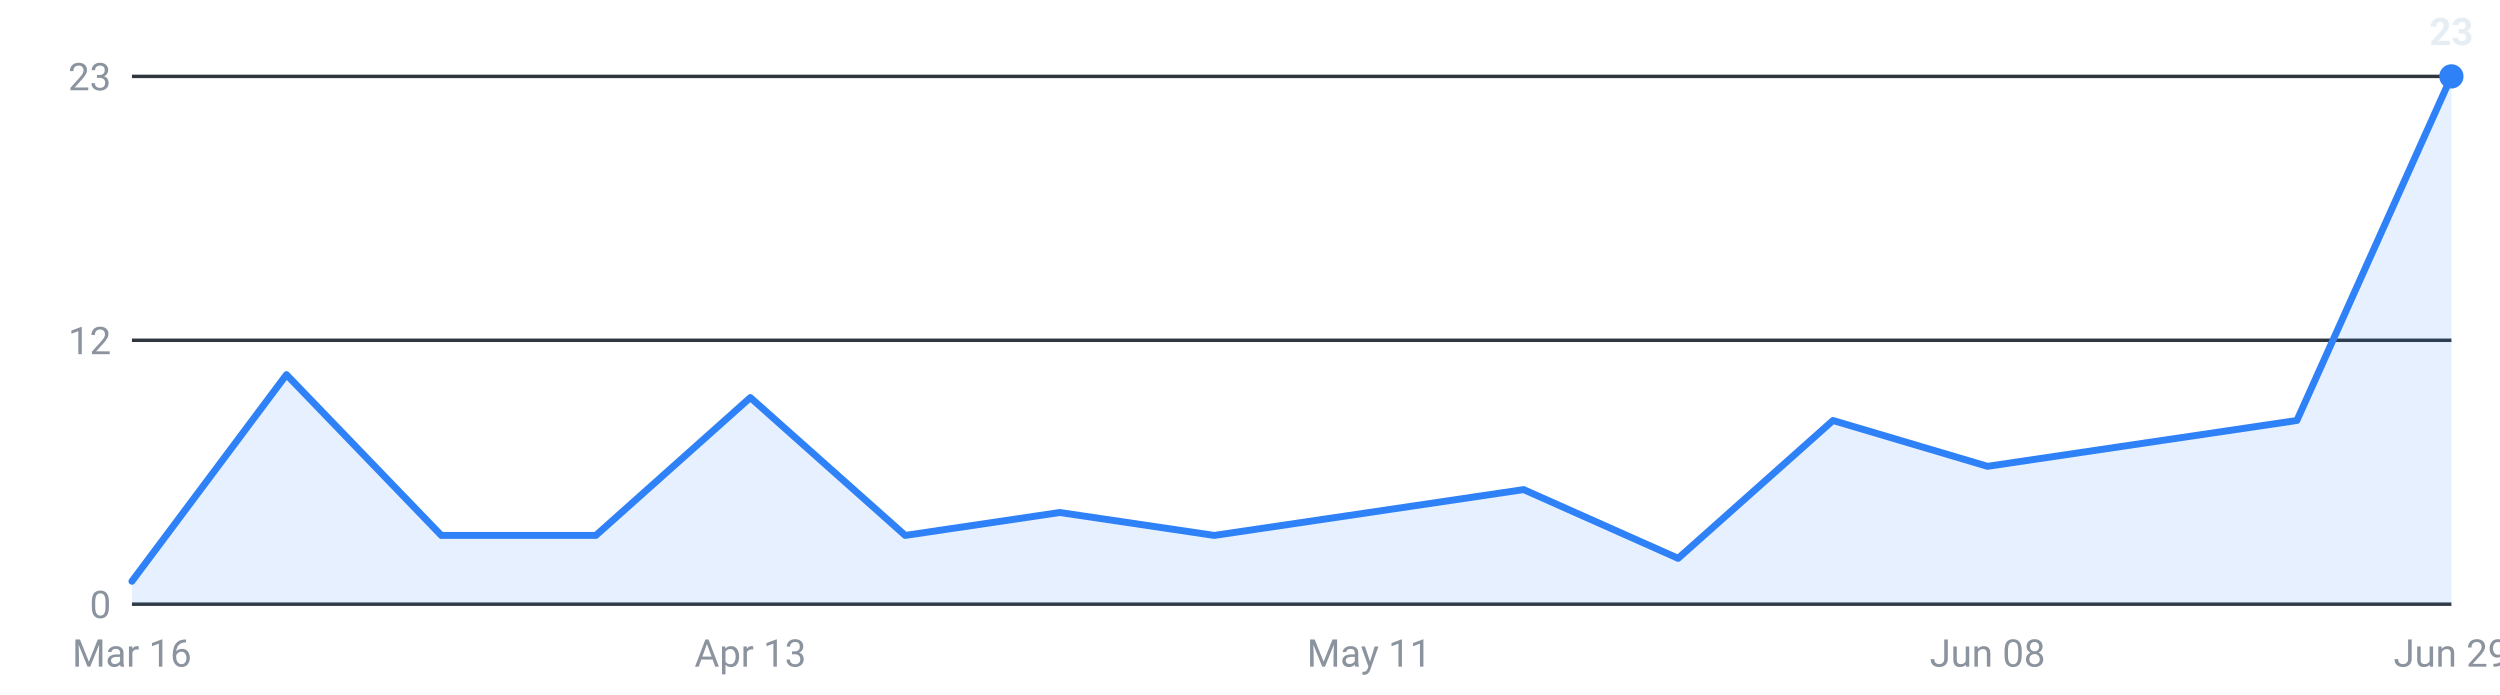
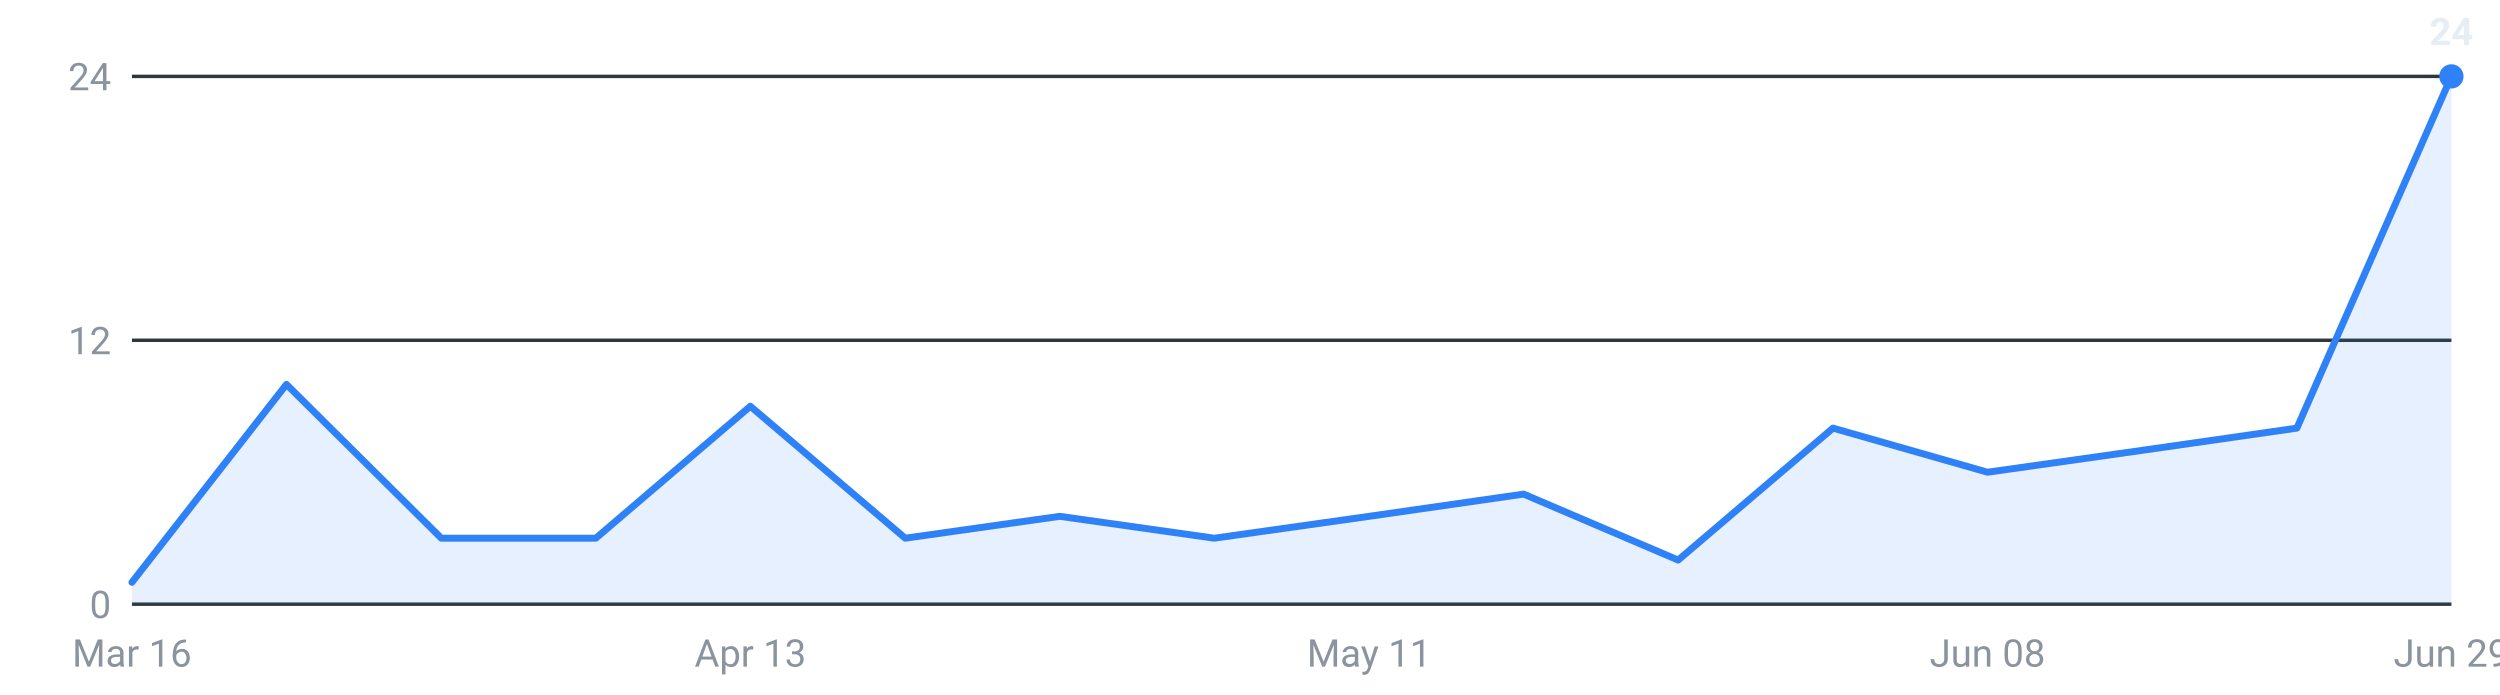
<svg xmlns="http://www.w3.org/2000/svg" viewBox="0 0 720 200" width="720" height="200" role="img" aria-label="Internships posted per week, last 16 weeks">
  <g font-family="-apple-system,Segoe UI,Roboto,sans-serif" font-size="11">
    <line x1="38" y1="174.0" x2="706" y2="174.0" stroke="#30363d" stroke-width="1" />
    <text x="32" y="178.0" text-anchor="end" fill="#8b949e">0</text>
    <line x1="38" y1="98.0" x2="706" y2="98.0" stroke="#30363d" stroke-width="1" />
    <text x="32" y="102.0" text-anchor="end" fill="#8b949e">12</text>
    <line x1="38" y1="22.0" x2="706" y2="22.0" stroke="#30363d" stroke-width="1" />
-     <text x="32" y="26.0" text-anchor="end" fill="#8b949e">23</text>
-     <path d="M38.0,174 L38.0,167.4 L82.5,107.9 L127.1,154.2 L171.6,154.2 L216.1,114.5 L260.7,154.2 L305.2,147.6 L349.7,154.2 L394.3,147.6 L438.8,141.0 L483.3,160.8 L527.9,121.1 L572.4,134.3 L616.9,127.7 L661.5,121.1 L706.0,22.0 L706.0,174 Z" fill="#2f81f7" fill-opacity="0.12" />
-     <polyline points="38.0,167.4 82.5,107.9 127.1,154.2 171.6,154.2 216.1,114.5 260.7,154.2 305.2,147.6 349.7,154.2 394.3,147.6 438.8,141.0 483.3,160.8 527.9,121.1 572.4,134.3 616.9,127.7 661.5,121.1 706.0,22.0" fill="none" stroke="#2f81f7" stroke-width="2" stroke-linejoin="round" stroke-linecap="round" />
+     <text x="32" y="26.0" text-anchor="end" fill="#8b949e">24</text>
+     <path d="M38.0,174 L38.0,167.7 L82.5,110.7 L127.1,155.0 L171.6,155.0 L216.1,117.0 L260.7,155.0 L305.2,148.7 L349.7,155.0 L394.3,148.7 L438.8,142.3 L483.3,161.3 L527.9,123.3 L572.4,136.0 L616.9,129.7 L661.5,123.3 L706.0,22.0 L706.0,174 Z" fill="#2f81f7" fill-opacity="0.12" />
+     <polyline points="38.0,167.7 82.5,110.7 127.1,155.0 171.6,155.0 216.1,117.0 260.7,155.0 305.2,148.7 349.7,155.0 394.3,148.7 438.8,142.3 483.3,161.3 527.9,123.3 572.4,136.0 616.9,129.7 661.5,123.3 706.0,22.0" fill="none" stroke="#2f81f7" stroke-width="2" stroke-linejoin="round" stroke-linecap="round" />
    <circle cx="706.0" cy="22.0" r="3.5" fill="#2f81f7" />
-     <text x="706.0" y="13.0" text-anchor="middle" fill="#e6edf3" font-weight="600">23</text>
+     <text x="706.0" y="13.0" text-anchor="middle" fill="#e6edf3" font-weight="600">24</text>
    <text x="38.0" y="192" text-anchor="middle" fill="#8b949e">Mar 16</text>
    <text x="216.1" y="192" text-anchor="middle" fill="#8b949e">Apr 13</text>
    <text x="394.3" y="192" text-anchor="middle" fill="#8b949e">May 11</text>
    <text x="572.4" y="192" text-anchor="middle" fill="#8b949e">Jun 08</text>
    <text x="706.0" y="192" text-anchor="middle" fill="#8b949e">Jun 29</text>
  </g>
</svg>
